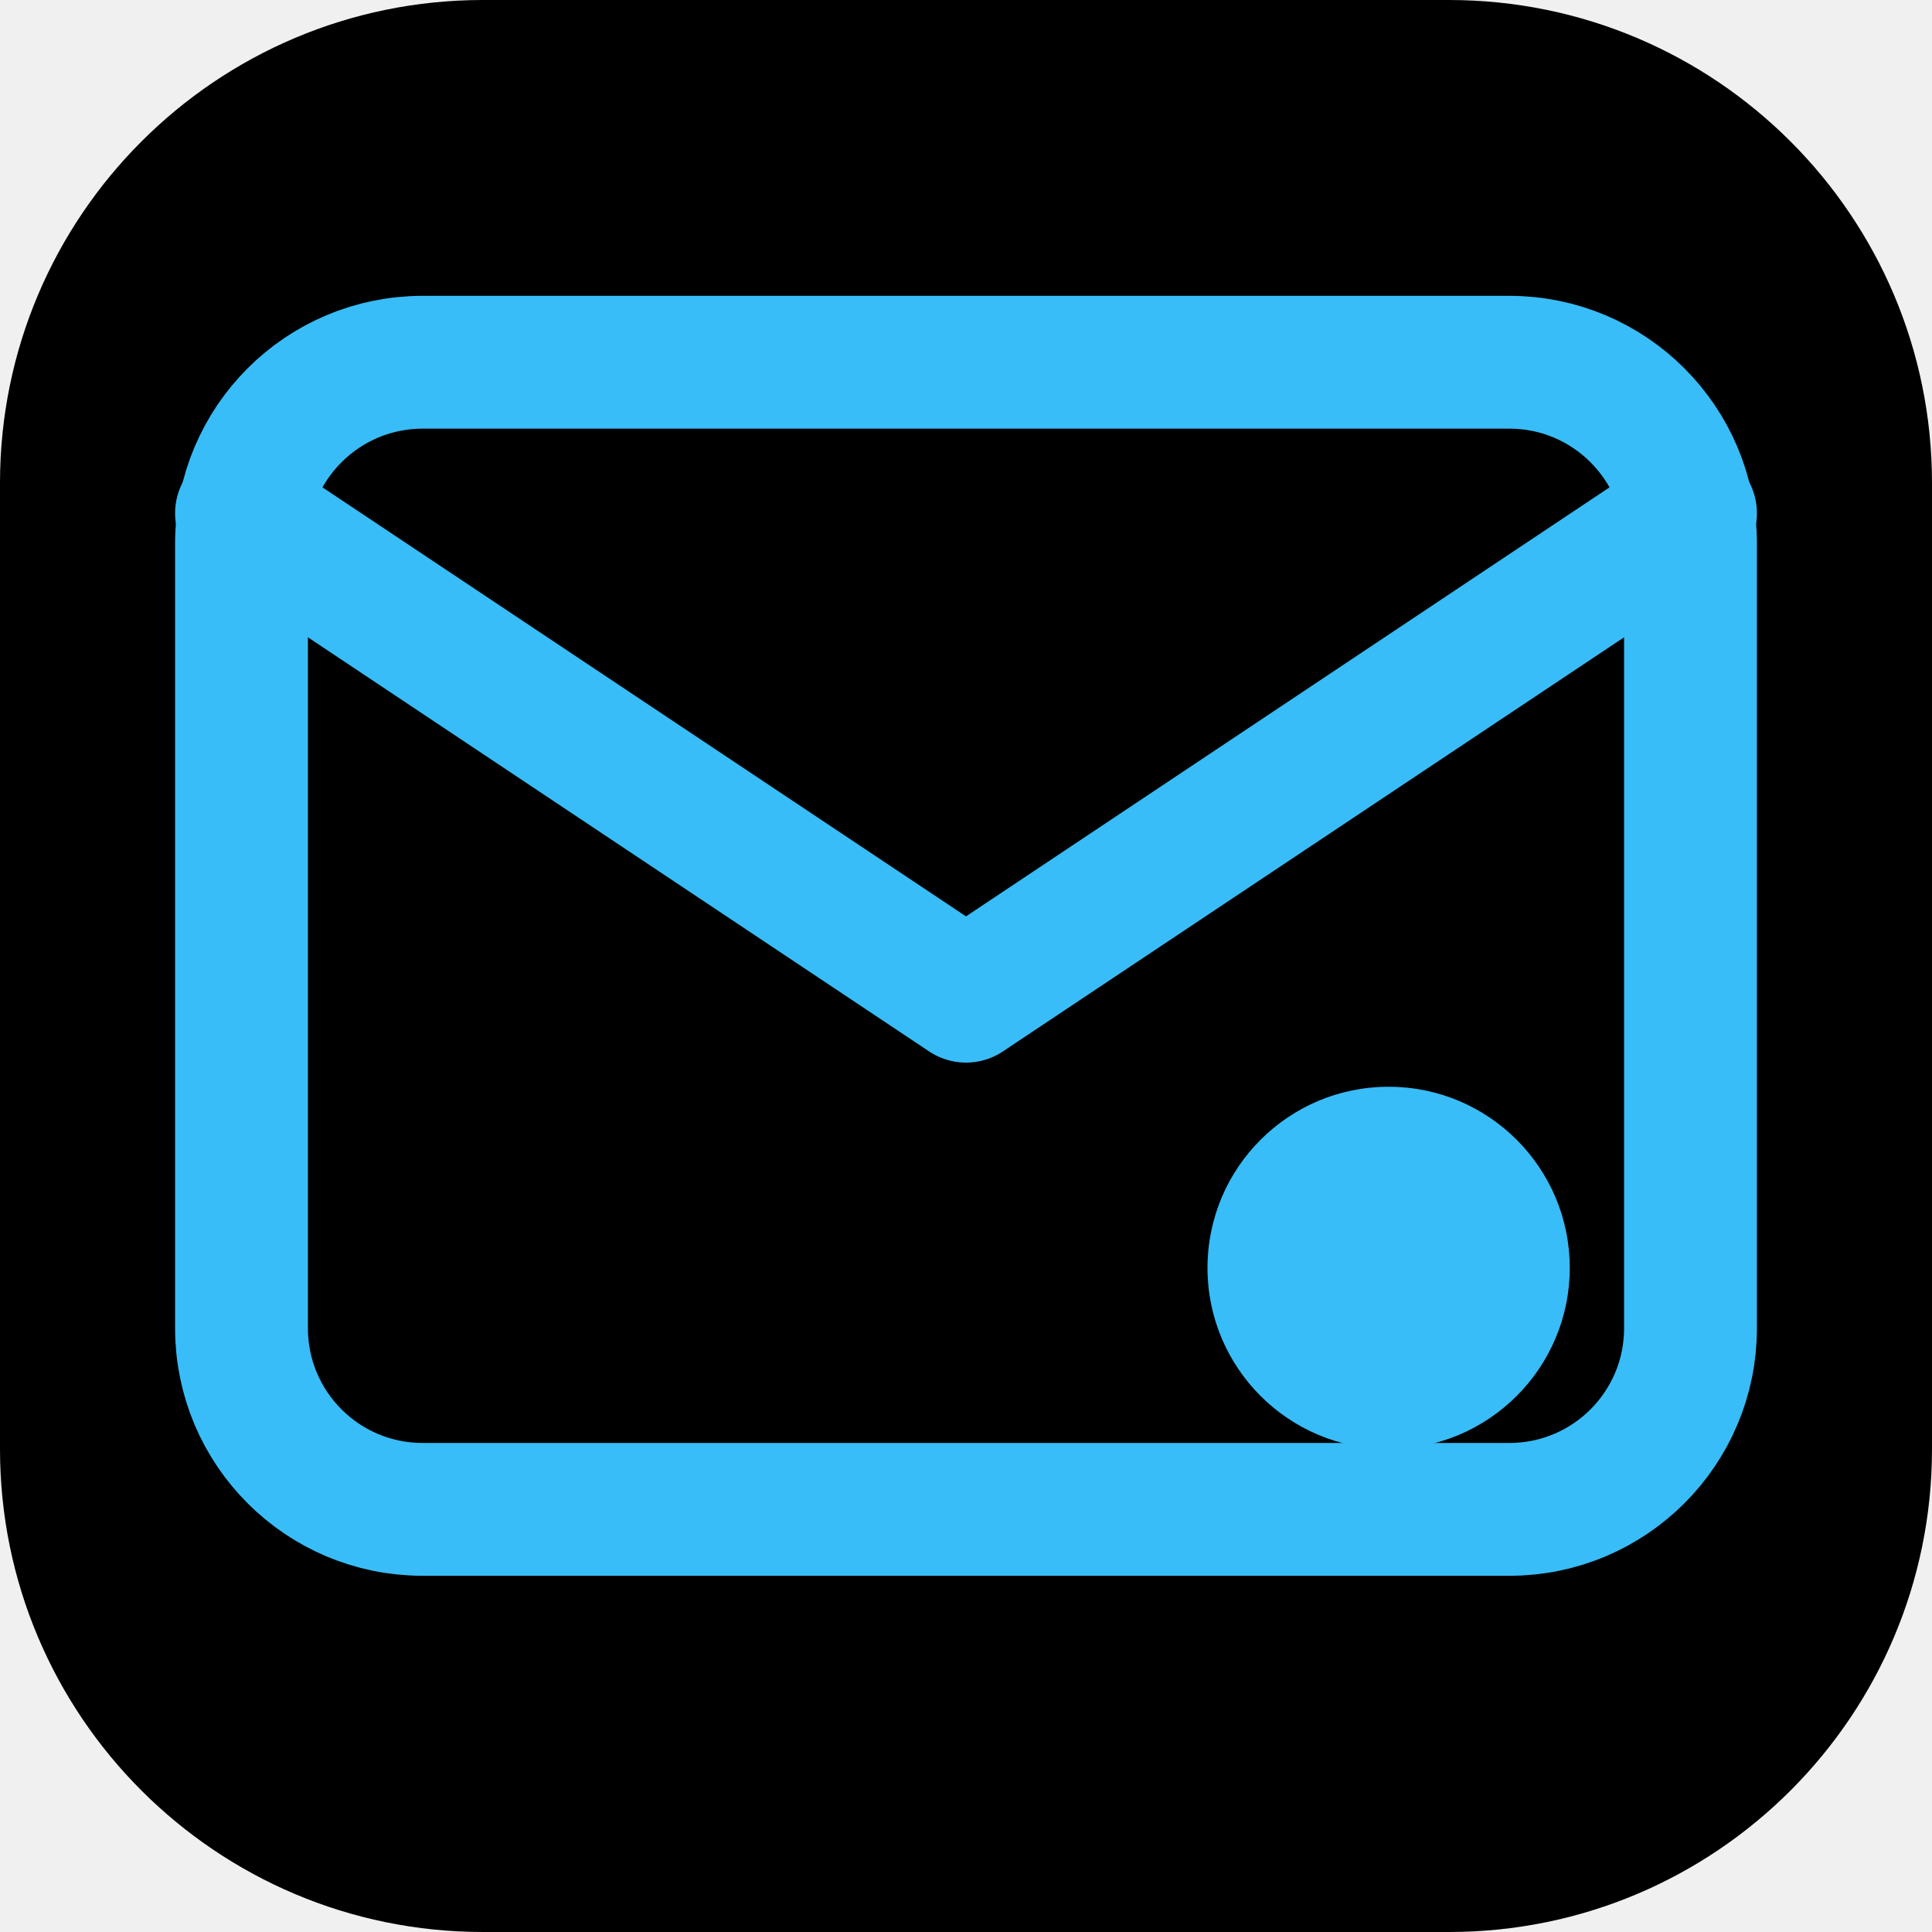
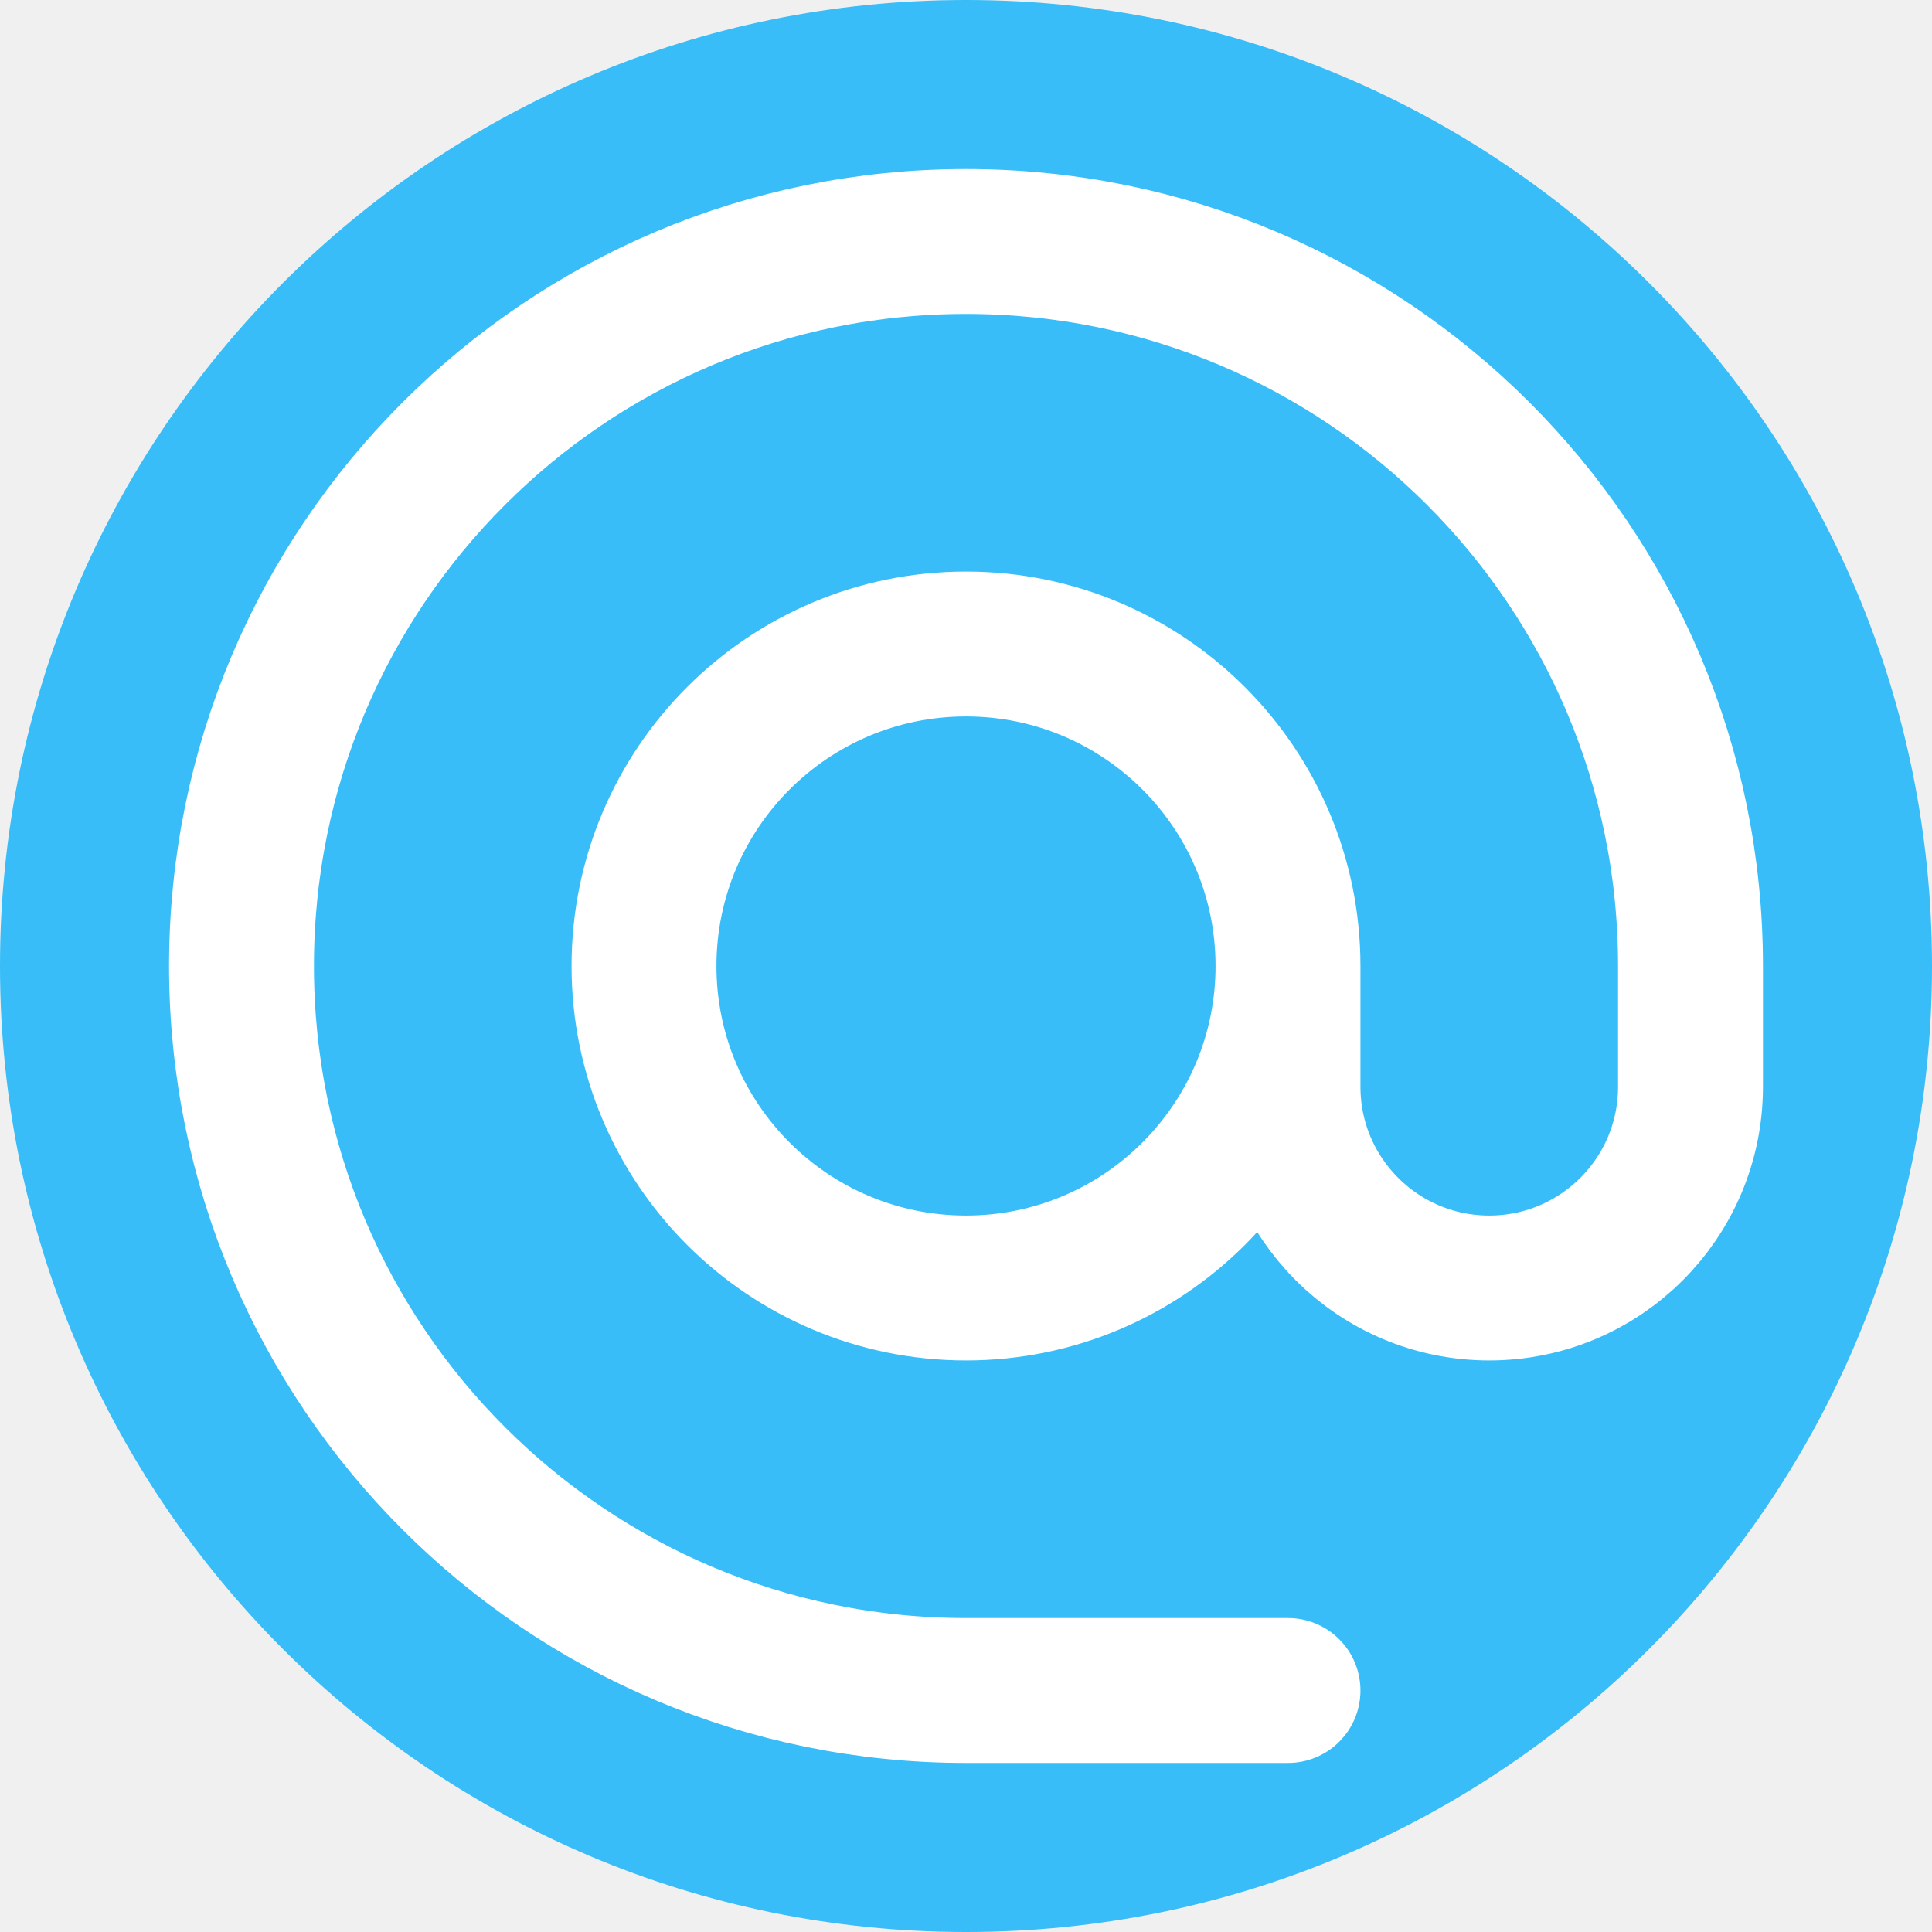
- <svg xmlns="http://www.w3.org/2000/svg" viewBox="0 0 32 32" fill="none">
-   <rect width="32" height="32" rx="8" fill="#000000" />
-   <rect x="4" y="6" width="24" height="19" rx="3" stroke="#38BDF8" stroke-width="2.2" stroke-linecap="round" stroke-linejoin="round" />
-   <path d="M4 8.5L16 16.5L28 8.5" stroke="#38BDF8" stroke-width="2.2" stroke-linecap="round" stroke-linejoin="round" />
-   <circle cx="23" cy="21" r="3" fill="#38BDF8" />
+ <svg xmlns="http://www.w3.org/2000/svg" viewBox="0 0 24 24" fill="none">
+   <circle cx="12" cy="12" r="12" fill="#38BDF8" />
+   <path d="M16 12C16 14.209 14.209 16 12 16C9.791 16 8 14.209 8 12C8 9.791 9.791 8 12 8C14.209 8 16 9.791 16 12ZM16 12V13.5C16 14.881 17.119 16 18.5 16V16C19.881 16 21 14.881 21 13.5V12C21 7.029 16.971 3 12 3C7.029 3 3 7.029 3 12C3 16.971 7.029 21 12 21H16" stroke="#FFFFFF" stroke-width="1.8" stroke-linecap="round" stroke-linejoin="round" />
</svg>
